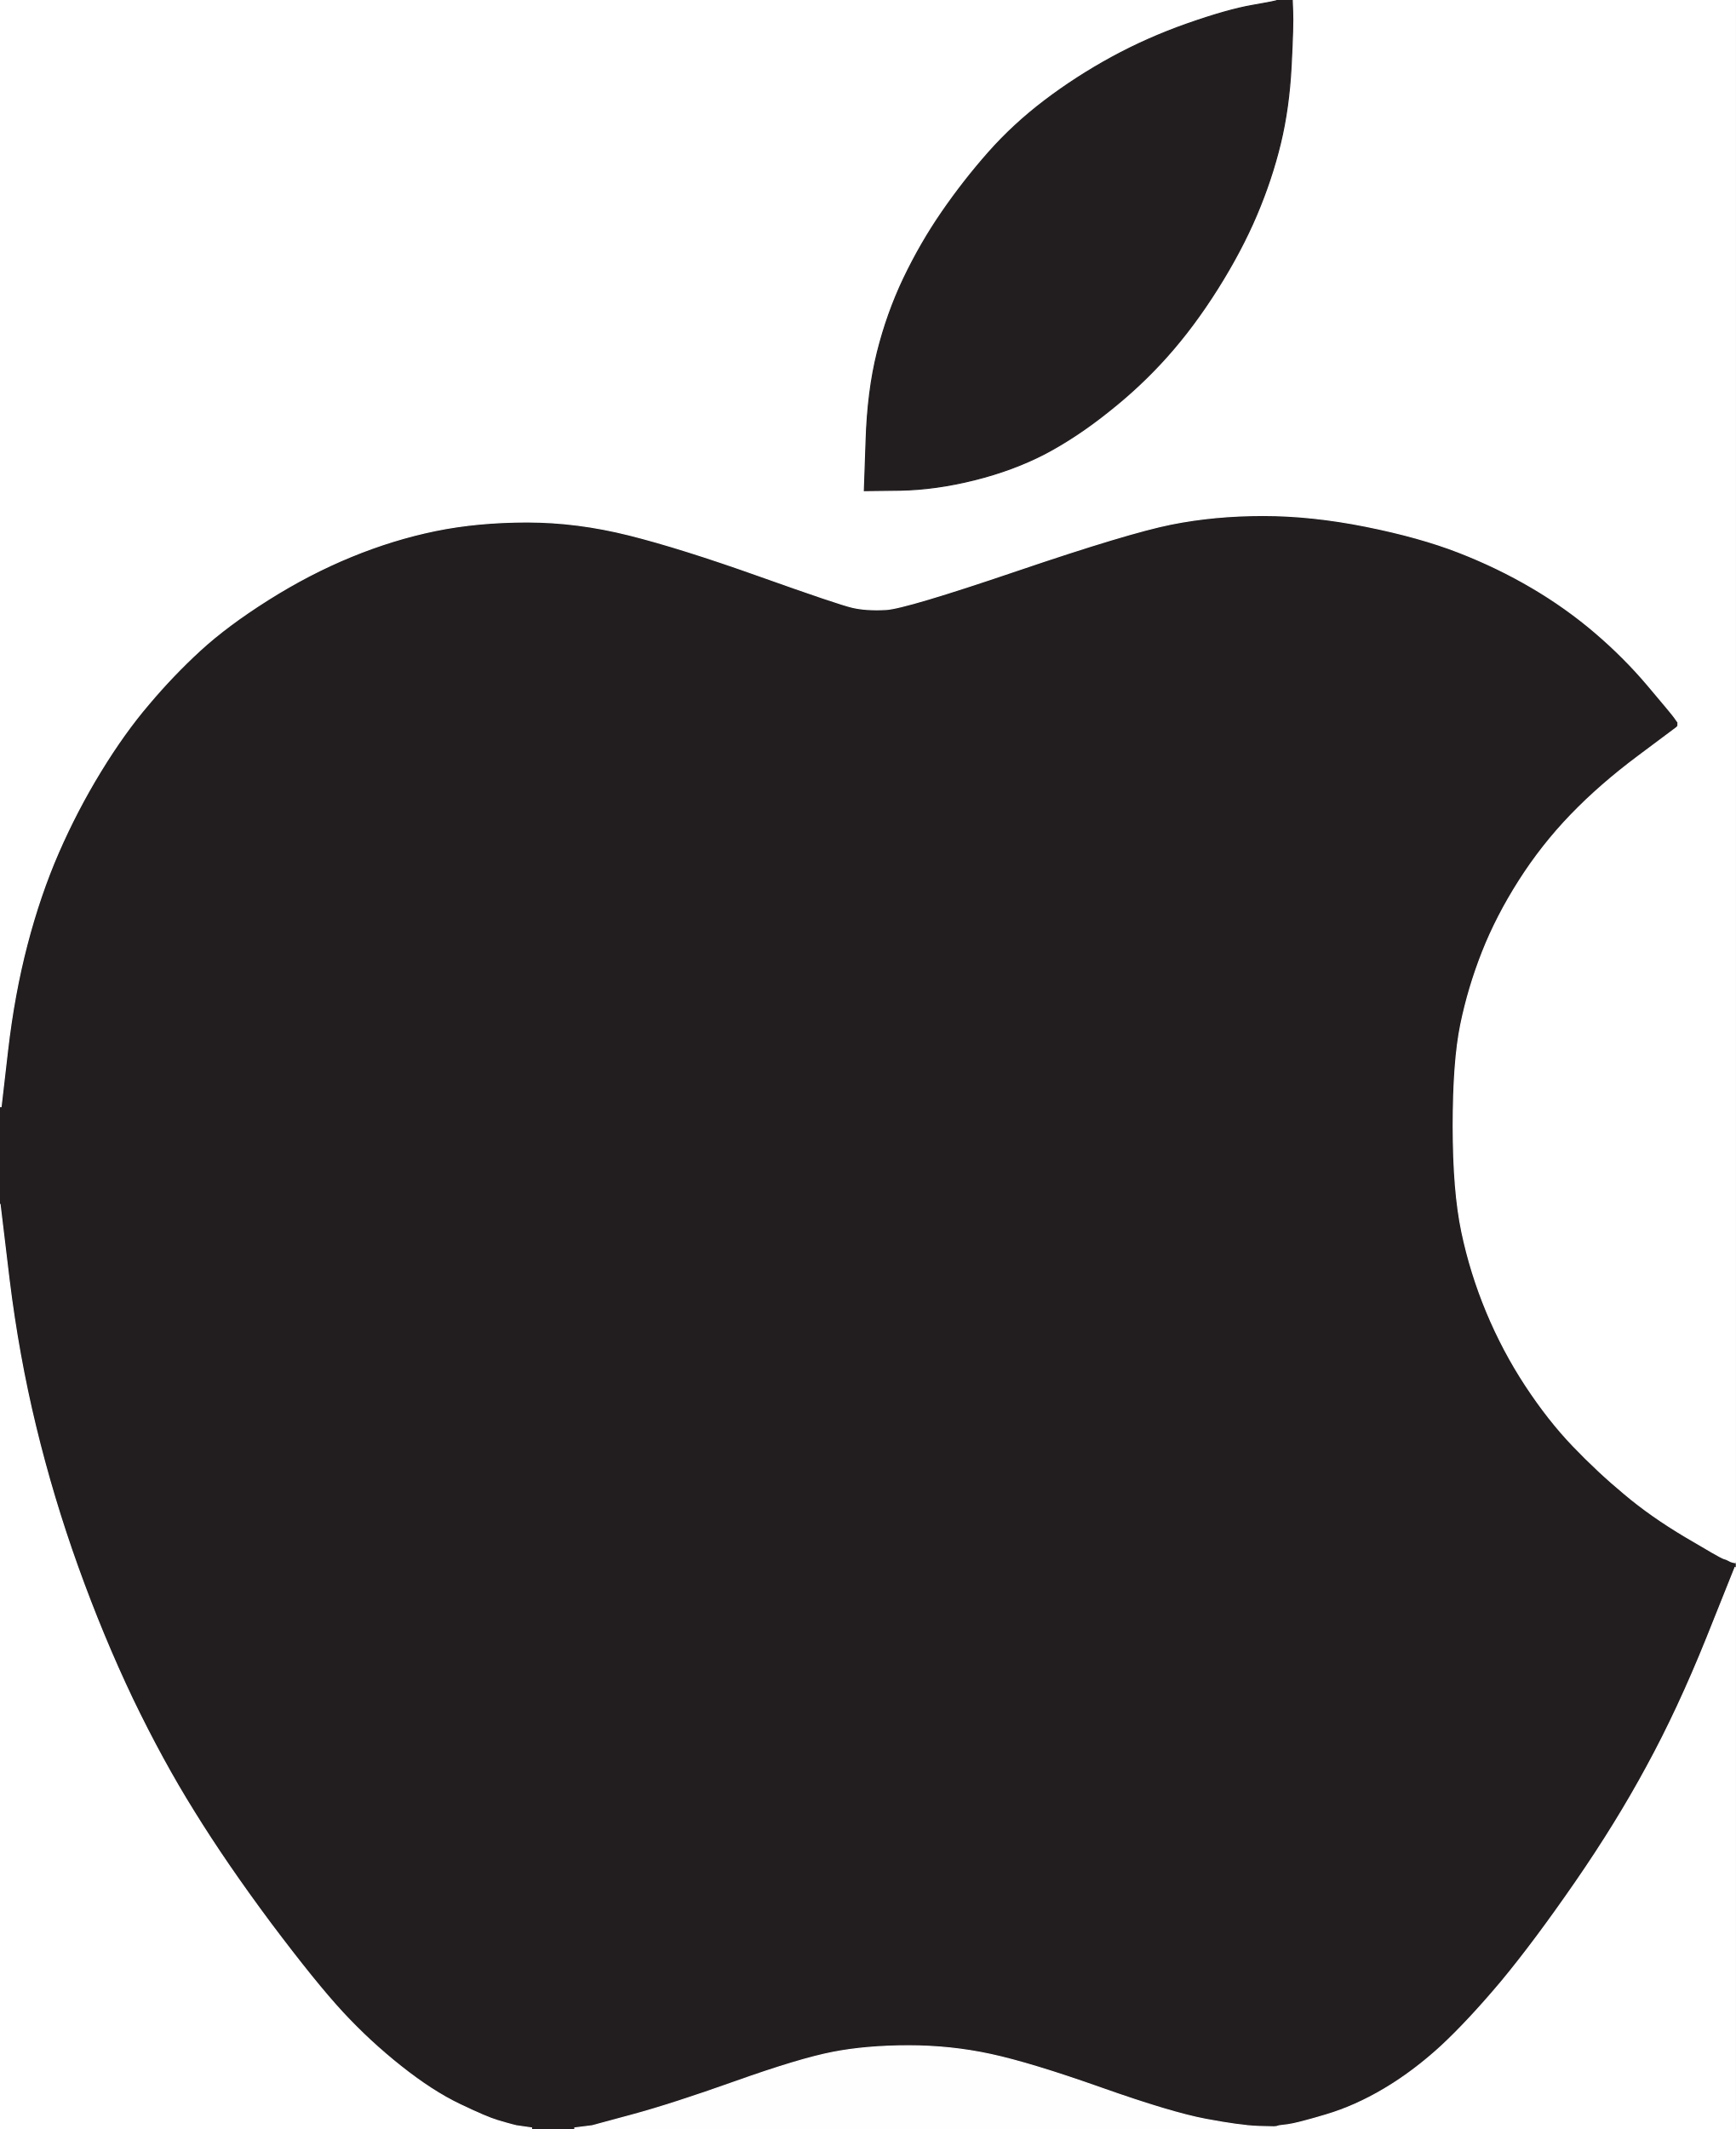
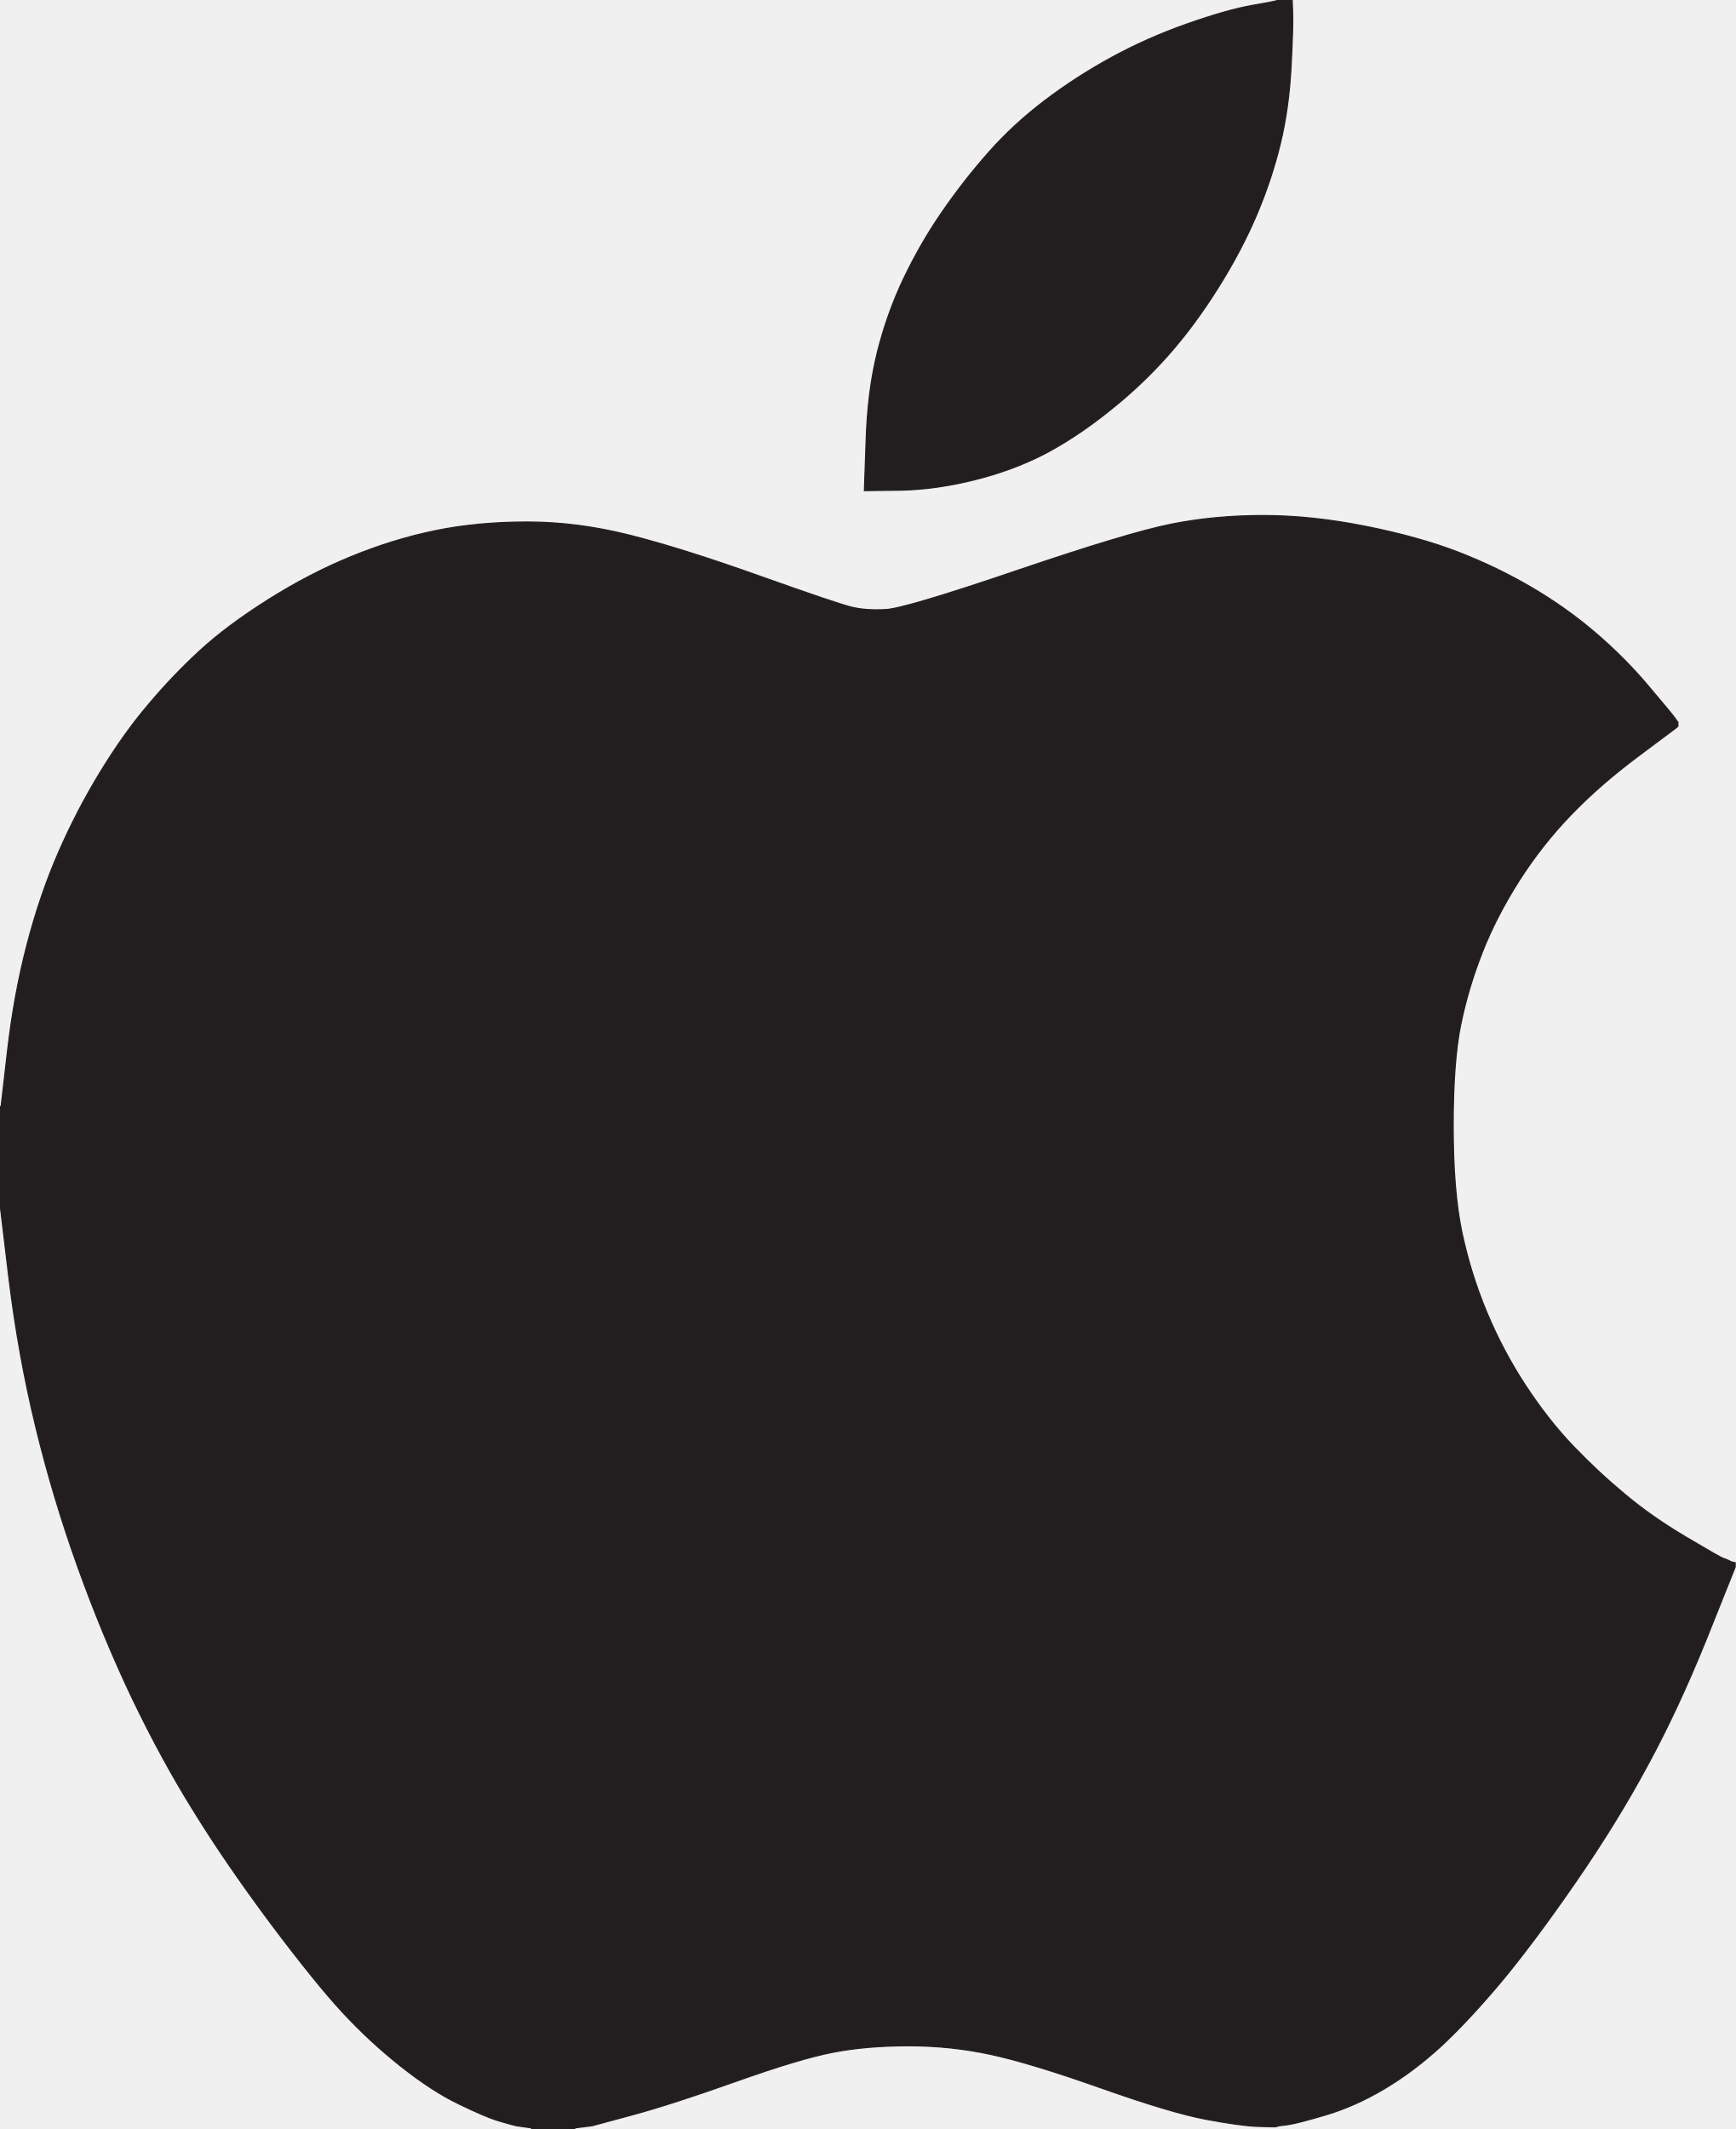
- <svg xmlns="http://www.w3.org/2000/svg" width="803" height="985">
-   <path style="opacity:1;fill:#221E20;fill-rule:evenodd;stroke:#221E20;stroke-width:0.5px;stroke-linecap:butt;stroke-linejoin:miter;stroke-opacity:1;" d="M 776.2 333.8 L 776.5 334.0 L 776.5 335.0 L 776.5 336.0 L 776.2 336.2 L 776.0 336.5 L 758.2 349.8 Q 740.5 363.0 727.0 377.0 Q 713.5 391.0 703.0 407.5 Q 692.5 424.0 686.0 440.5 Q 679.5 457.0 676.0 474.0 Q 672.5 491.0 672.5 521.0 Q 672.5 551.0 676.5 570.0 Q 680.5 589.0 688.0 607.0 Q 695.5 625.0 706.0 641.0 Q 716.5 657.0 728.0 669.0 Q 739.5 681.0 751.8 691.2 Q 764.0 701.5 780.0 711.0 Q 796.0 720.5 797.5 721.0 L 799.0 721.5 L 800.0 722.0 L 801.0 722.5 L 802.0 722.8 L 803.0 723.0 L 803.0 724.0 L 803.0 725.0 L 789.8 758.0 Q 776.5 791.0 762.2 817.2 Q 748.0 843.5 729.0 871.0 Q 710.0 898.5 694.8 916.8 Q 679.5 935.0 666.8 946.8 Q 654.0 958.5 640.5 966.5 Q 627.0 974.5 613.5 978.5 Q 600.0 982.5 596.0 983.0 L 592.0 983.5 L 591.0 983.8 L 590.0 984.0 L 582.0 983.8 Q 574.0 983.5 558.0 980.5 Q 542.0 977.5 509.5 966.0 Q 477.0 954.5 458.5 950.5 Q 440.0 946.5 420.5 946.5 Q 401.0 946.5 385.5 949.5 Q 370.0 952.5 340.5 963.0 Q 311.0 973.5 292.5 978.5 L 274.0 983.5 L 270.0 984.0 L 266.0 984.5 L 266.0 984.8 L 266.0 985.0 L 256.0 985.0 L 246.0 985.0 L 246.0 984.8 L 246.0 984.5 L 242.5 984.0 L 239.0 983.5 L 237.0 983.0 Q 235.0 982.5 230.0 981.0 Q 225.0 979.5 212.5 973.5 Q 200.0 967.5 185.5 956.0 Q 171.0 944.5 158.5 931.0 Q 146.0 917.5 125.2 889.8 Q 104.5 862.0 89.8 838.2 Q 75.0 814.5 61.2 785.8 Q 47.5 757.0 36.0 725.0 Q 24.5 693.0 16.5 660.0 Q 8.5 627.0 4.2 592.0 L 0.0 557.0 L 0.0 534.5 L 0.0 512.0 L 0.2 512.0 L 0.5 512.0 L 3.5 486.0 Q 6.5 460.0 12.5 437.0 Q 18.5 414.0 27.0 394.5 Q 35.5 375.0 46.5 357.0 Q 57.5 339.0 68.8 325.8 Q 80.0 312.5 92.5 301.0 Q 105.0 289.5 124.0 277.5 Q 143.0 265.5 162.5 257.5 Q 182.0 249.5 201.5 245.5 Q 221.0 241.5 244.0 241.5 Q 267.0 241.5 291.0 247.5 Q 315.0 253.5 351.5 266.5 Q 388.0 279.5 394.5 281.0 Q 401.0 282.5 410.0 282.0 Q 419.0 281.5 470.5 264.0 Q 522.0 246.5 542.0 242.5 Q 562.0 238.5 584.5 238.5 Q 607.0 238.5 632.0 243.5 Q 657.0 248.5 675.0 255.5 Q 693.0 262.5 708.8 271.8 Q 724.5 281.0 738.0 292.5 Q 751.5 304.0 762.5 317.0 Q 773.5 330.0 774.8 331.8 Q 776.0 333.5 776.2 333.8 z  " />
-   <path style="opacity:1;fill:#FFFFFF;fill-rule:evenodd;stroke:#FFFFFF;stroke-width:0.5px;stroke-linecap:butt;stroke-linejoin:miter;stroke-opacity:1;" d="M 0.0 256.0 L 0.0 0.0 L 295.5 0.0 L 591.0 0.0 L 591.0 0.2 Q 591.0 0.5 579.5 2.5 Q 568.0 4.5 549.5 11.0 Q 531.0 17.5 514.5 26.5 Q 498.0 35.5 483.5 46.5 Q 469.0 57.5 457.5 70.5 Q 446.0 83.5 436.0 98.0 Q 426.0 112.5 418.2 128.8 Q 410.5 145.0 406.0 163.0 Q 401.5 181.0 400.8 204.0 L 400.0 227.0 L 416.5 226.8 Q 433.0 226.5 451.0 222.0 Q 469.0 217.5 483.8 209.8 Q 498.5 202.0 513.2 190.2 Q 528.0 178.5 540.2 164.8 Q 552.5 151.0 563.5 133.5 Q 574.5 116.0 581.5 99.5 Q 588.5 83.0 592.5 66.5 Q 596.5 50.0 597.5 30.5 Q 598.5 11.0 598.2 5.5 L 598.0 0.0 L 700.5 0.0 L 803.0 0.0 L 803.0 361.5 L 803.0 723.0 L 802.0 722.8 L 801.0 722.5 L 800.0 722.0 L 799.0 721.5 L 797.5 721.0 Q 796.0 720.5 780.0 711.0 Q 764.0 701.5 751.8 691.2 Q 739.5 681.0 728.0 669.0 Q 716.5 657.0 706.0 641.0 Q 695.5 625.0 688.0 607.0 Q 680.5 589.0 676.5 570.0 Q 672.5 551.0 672.5 521.0 Q 672.5 491.0 676.0 474.0 Q 679.5 457.0 686.0 440.5 Q 692.5 424.0 703.0 407.5 Q 713.5 391.0 727.0 377.0 Q 740.5 363.0 758.2 349.8 L 776.0 336.5 L 776.2 336.2 L 776.5 336.0 L 776.5 335.0 L 776.5 334.0 L 776.2 333.8 Q 776.0 333.5 774.8 331.8 Q 773.5 330.0 762.5 317.0 Q 751.5 304.0 738.0 292.5 Q 724.5 281.0 708.8 271.8 Q 693.0 262.5 675.0 255.5 Q 657.0 248.5 632.0 243.5 Q 607.0 238.5 584.5 238.5 Q 562.0 238.5 542.0 242.5 Q 522.0 246.5 470.5 264.0 Q 419.0 281.5 410.0 282.0 Q 401.0 282.5 394.5 281.0 Q 388.0 279.5 351.5 266.5 Q 315.0 253.5 291.0 247.5 Q 267.0 241.5 244.0 241.5 Q 221.0 241.5 201.5 245.5 Q 182.0 249.5 162.5 257.5 Q 143.0 265.5 124.0 277.5 Q 105.0 289.5 92.5 301.0 Q 80.0 312.5 68.8 325.8 Q 57.5 339.0 46.5 357.0 Q 35.5 375.0 27.0 394.5 Q 18.5 414.0 12.5 437.0 Q 6.5 460.0 3.5 486.0 L 0.5 512.0 L 0.2 512.0 L 0.0 512.0 L 0.0 256.0 z  " />
-   <path style="opacity:1;fill:#FFFFFF;fill-rule:evenodd;stroke:#FFFFFF;stroke-width:0.5px;stroke-linecap:butt;stroke-linejoin:miter;stroke-opacity:1;" d="M 0.0 771.0 L 0.0 557.0 L 4.2 592.0 Q 8.5 627.0 16.5 660.0 Q 24.5 693.0 36.0 725.0 Q 47.5 757.0 61.2 785.8 Q 75.0 814.5 89.8 838.2 Q 104.5 862.0 125.2 889.8 Q 146.0 917.5 158.5 931.0 Q 171.0 944.5 185.5 956.0 Q 200.0 967.5 212.5 973.5 Q 225.0 979.5 230.0 981.0 Q 235.0 982.5 237.0 983.0 L 239.0 983.5 L 242.5 984.0 L 246.0 984.5 L 246.0 984.8 L 246.0 985.0 L 123.0 985.0 L 0.0 985.0 L 0.0 771.0 z  " />
-   <path style="opacity:1;fill:#221E20;fill-rule:evenodd;stroke:#221E20;stroke-width:0.5px;stroke-linecap:butt;stroke-linejoin:miter;stroke-opacity:1;" d="M 591.0 0.2 L 591.0 0.0 L 594.5 0.0 L 598.0 0.0 L 598.2 5.5 Q 598.5 11.0 597.5 30.5 Q 596.5 50.0 592.5 66.5 Q 588.5 83.0 581.5 99.5 Q 574.5 116.0 563.5 133.5 Q 552.5 151.0 540.2 164.8 Q 528.0 178.5 513.2 190.2 Q 498.5 202.0 483.8 209.8 Q 469.0 217.5 451.0 222.0 Q 433.0 226.5 416.5 226.8 L 400.0 227.0 L 400.8 204.0 Q 401.5 181.0 406.0 163.0 Q 410.5 145.0 418.2 128.8 Q 426.0 112.5 436.0 98.0 Q 446.0 83.5 457.5 70.5 Q 469.0 57.5 483.5 46.5 Q 498.0 35.5 514.5 26.5 Q 531.0 17.5 549.5 11.0 Q 568.0 4.5 579.5 2.5 Q 591.0 0.5 591.0 0.2 z  " />
-   <path style="opacity:1;fill:#FFFFFF;fill-rule:evenodd;stroke:#FFFFFF;stroke-width:0.5px;stroke-linecap:butt;stroke-linejoin:miter;stroke-opacity:1;" d="M 789.8 758.0 L 803.0 725.0 L 803.0 855.0 L 803.0 985.0 L 696.5 985.0 L 590.0 985.0 L 590.0 984.5 L 590.0 984.0 L 591.0 983.8 L 592.0 983.5 L 596.0 983.0 Q 600.0 982.5 613.5 978.5 Q 627.0 974.5 640.5 966.5 Q 654.0 958.5 666.8 946.8 Q 679.5 935.0 694.8 916.8 Q 710.0 898.5 729.0 871.0 Q 748.0 843.5 762.2 817.2 Q 776.5 791.0 789.8 758.0 z  " />
-   <path style="opacity:1;fill:#FEFEFE;fill-rule:evenodd;stroke:#FEFEFE;stroke-width:0.5px;stroke-linecap:butt;stroke-linejoin:miter;stroke-opacity:1;" d="M 582.0 983.8 L 590.0 984.0 L 590.0 984.5 L 590.0 985.0 L 428.0 985.0 L 266.0 985.0 L 266.0 984.8 L 266.0 984.5 L 270.0 984.0 L 274.0 983.5 L 292.5 978.5 Q 311.0 973.5 340.5 963.0 Q 370.0 952.5 385.5 949.5 Q 401.0 946.5 420.5 946.5 Q 440.0 946.5 458.5 950.5 Q 477.0 954.5 509.5 966.0 Q 542.0 977.5 558.0 980.5 Q 574.0 983.5 582.0 983.8 z  " />
+ <svg xmlns="http://www.w3.org/2000/svg" width="803" height="985" id="svg3005" version="1.1">
+   <defs id="defs3021" />
+   <path style="opacity:1;fill:#221E20;fill-rule:evenodd;stroke:#221E20;stroke-width:0.5px;stroke-linecap:butt;stroke-linejoin:miter;stroke-opacity:1;" d="M 776.2 333.8 L 776.5 334.0 L 776.5 335.0 L 776.5 336.0 L 776.2 336.2 L 776.0 336.5 L 758.2 349.8 Q 740.5 363.0 727.0 377.0 Q 713.5 391.0 703.0 407.5 Q 692.5 424.0 686.0 440.5 Q 679.5 457.0 676.0 474.0 Q 672.5 491.0 672.5 521.0 Q 672.5 551.0 676.5 570.0 Q 680.5 589.0 688.0 607.0 Q 695.5 625.0 706.0 641.0 Q 716.5 657.0 728.0 669.0 Q 739.5 681.0 751.8 691.2 Q 764.0 701.5 780.0 711.0 Q 796.0 720.5 797.5 721.0 L 799.0 721.5 L 800.0 722.0 L 801.0 722.5 L 802.0 722.8 L 803.0 723.0 L 803.0 724.0 L 803.0 725.0 L 789.8 758.0 Q 776.5 791.0 762.2 817.2 Q 748.0 843.5 729.0 871.0 Q 710.0 898.5 694.8 916.8 Q 679.5 935.0 666.8 946.8 Q 654.0 958.5 640.5 966.5 Q 627.0 974.5 613.5 978.5 Q 600.0 982.5 596.0 983.0 L 592.0 983.5 L 591.0 983.8 L 590.0 984.0 L 582.0 983.8 Q 574.0 983.5 558.0 980.5 Q 542.0 977.5 509.5 966.0 Q 477.0 954.5 458.5 950.5 Q 440.0 946.5 420.5 946.5 Q 401.0 946.5 385.5 949.5 Q 370.0 952.5 340.5 963.0 Q 311.0 973.5 292.5 978.5 L 274.0 983.5 L 270.0 984.0 L 266.0 984.5 L 266.0 984.8 L 266.0 985.0 L 256.0 985.0 L 246.0 985.0 L 246.0 984.8 L 246.0 984.5 L 242.5 984.0 L 239.0 983.5 L 237.0 983.0 Q 235.0 982.5 230.0 981.0 Q 225.0 979.5 212.5 973.5 Q 200.0 967.5 185.5 956.0 Q 171.0 944.5 158.5 931.0 Q 146.0 917.5 125.2 889.8 Q 104.5 862.0 89.8 838.2 Q 75.0 814.5 61.2 785.8 Q 47.5 757.0 36.0 725.0 Q 24.5 693.0 16.5 660.0 Q 8.5 627.0 4.2 592.0 L 0.0 557.0 L 0.0 534.5 L 0.0 512.0 L 0.2 512.0 L 0.5 512.0 L 3.5 486.0 Q 6.5 460.0 12.5 437.0 Q 18.5 414.0 27.0 394.5 Q 35.5 375.0 46.5 357.0 Q 57.5 339.0 68.8 325.8 Q 80.0 312.5 92.5 301.0 Q 105.0 289.5 124.0 277.5 Q 143.0 265.5 162.5 257.5 Q 182.0 249.5 201.5 245.5 Q 221.0 241.5 244.0 241.5 Q 267.0 241.5 291.0 247.5 Q 315.0 253.5 351.5 266.5 Q 388.0 279.5 394.5 281.0 Q 401.0 282.5 410.0 282.0 Q 419.0 281.5 470.5 264.0 Q 522.0 246.5 542.0 242.5 Q 562.0 238.5 584.5 238.5 Q 607.0 238.5 632.0 243.5 Q 657.0 248.5 675.0 255.5 Q 693.0 262.5 708.8 271.8 Q 724.5 281.0 738.0 292.5 Q 751.5 304.0 762.5 317.0 Q 773.5 330.0 774.8 331.8 Q 776.0 333.5 776.2 333.8 z  " id="path3007" />
+   <path style="opacity:1;fill:#221E20;fill-rule:evenodd;stroke:#221E20;stroke-width:0.5px;stroke-linecap:butt;stroke-linejoin:miter;stroke-opacity:1;" d="M 591.0 0.2 L 591.0 0.0 L 594.5 0.0 L 598.0 0.0 L 598.2 5.5 Q 598.5 11.0 597.5 30.5 Q 596.5 50.0 592.5 66.5 Q 588.5 83.0 581.5 99.5 Q 574.5 116.0 563.5 133.5 Q 552.5 151.0 540.2 164.8 Q 528.0 178.5 513.2 190.2 Q 498.5 202.0 483.8 209.8 Q 469.0 217.5 451.0 222.0 Q 433.0 226.5 416.5 226.8 L 400.0 227.0 L 400.8 204.0 Q 401.5 181.0 406.0 163.0 Q 410.5 145.0 418.2 128.8 Q 426.0 112.5 436.0 98.0 Q 446.0 83.5 457.5 70.5 Q 469.0 57.5 483.5 46.5 Q 498.0 35.5 514.5 26.5 Q 531.0 17.5 549.5 11.0 Q 568.0 4.5 579.5 2.5 Q 591.0 0.5 591.0 0.2 z  " id="path3013" />
</svg>
